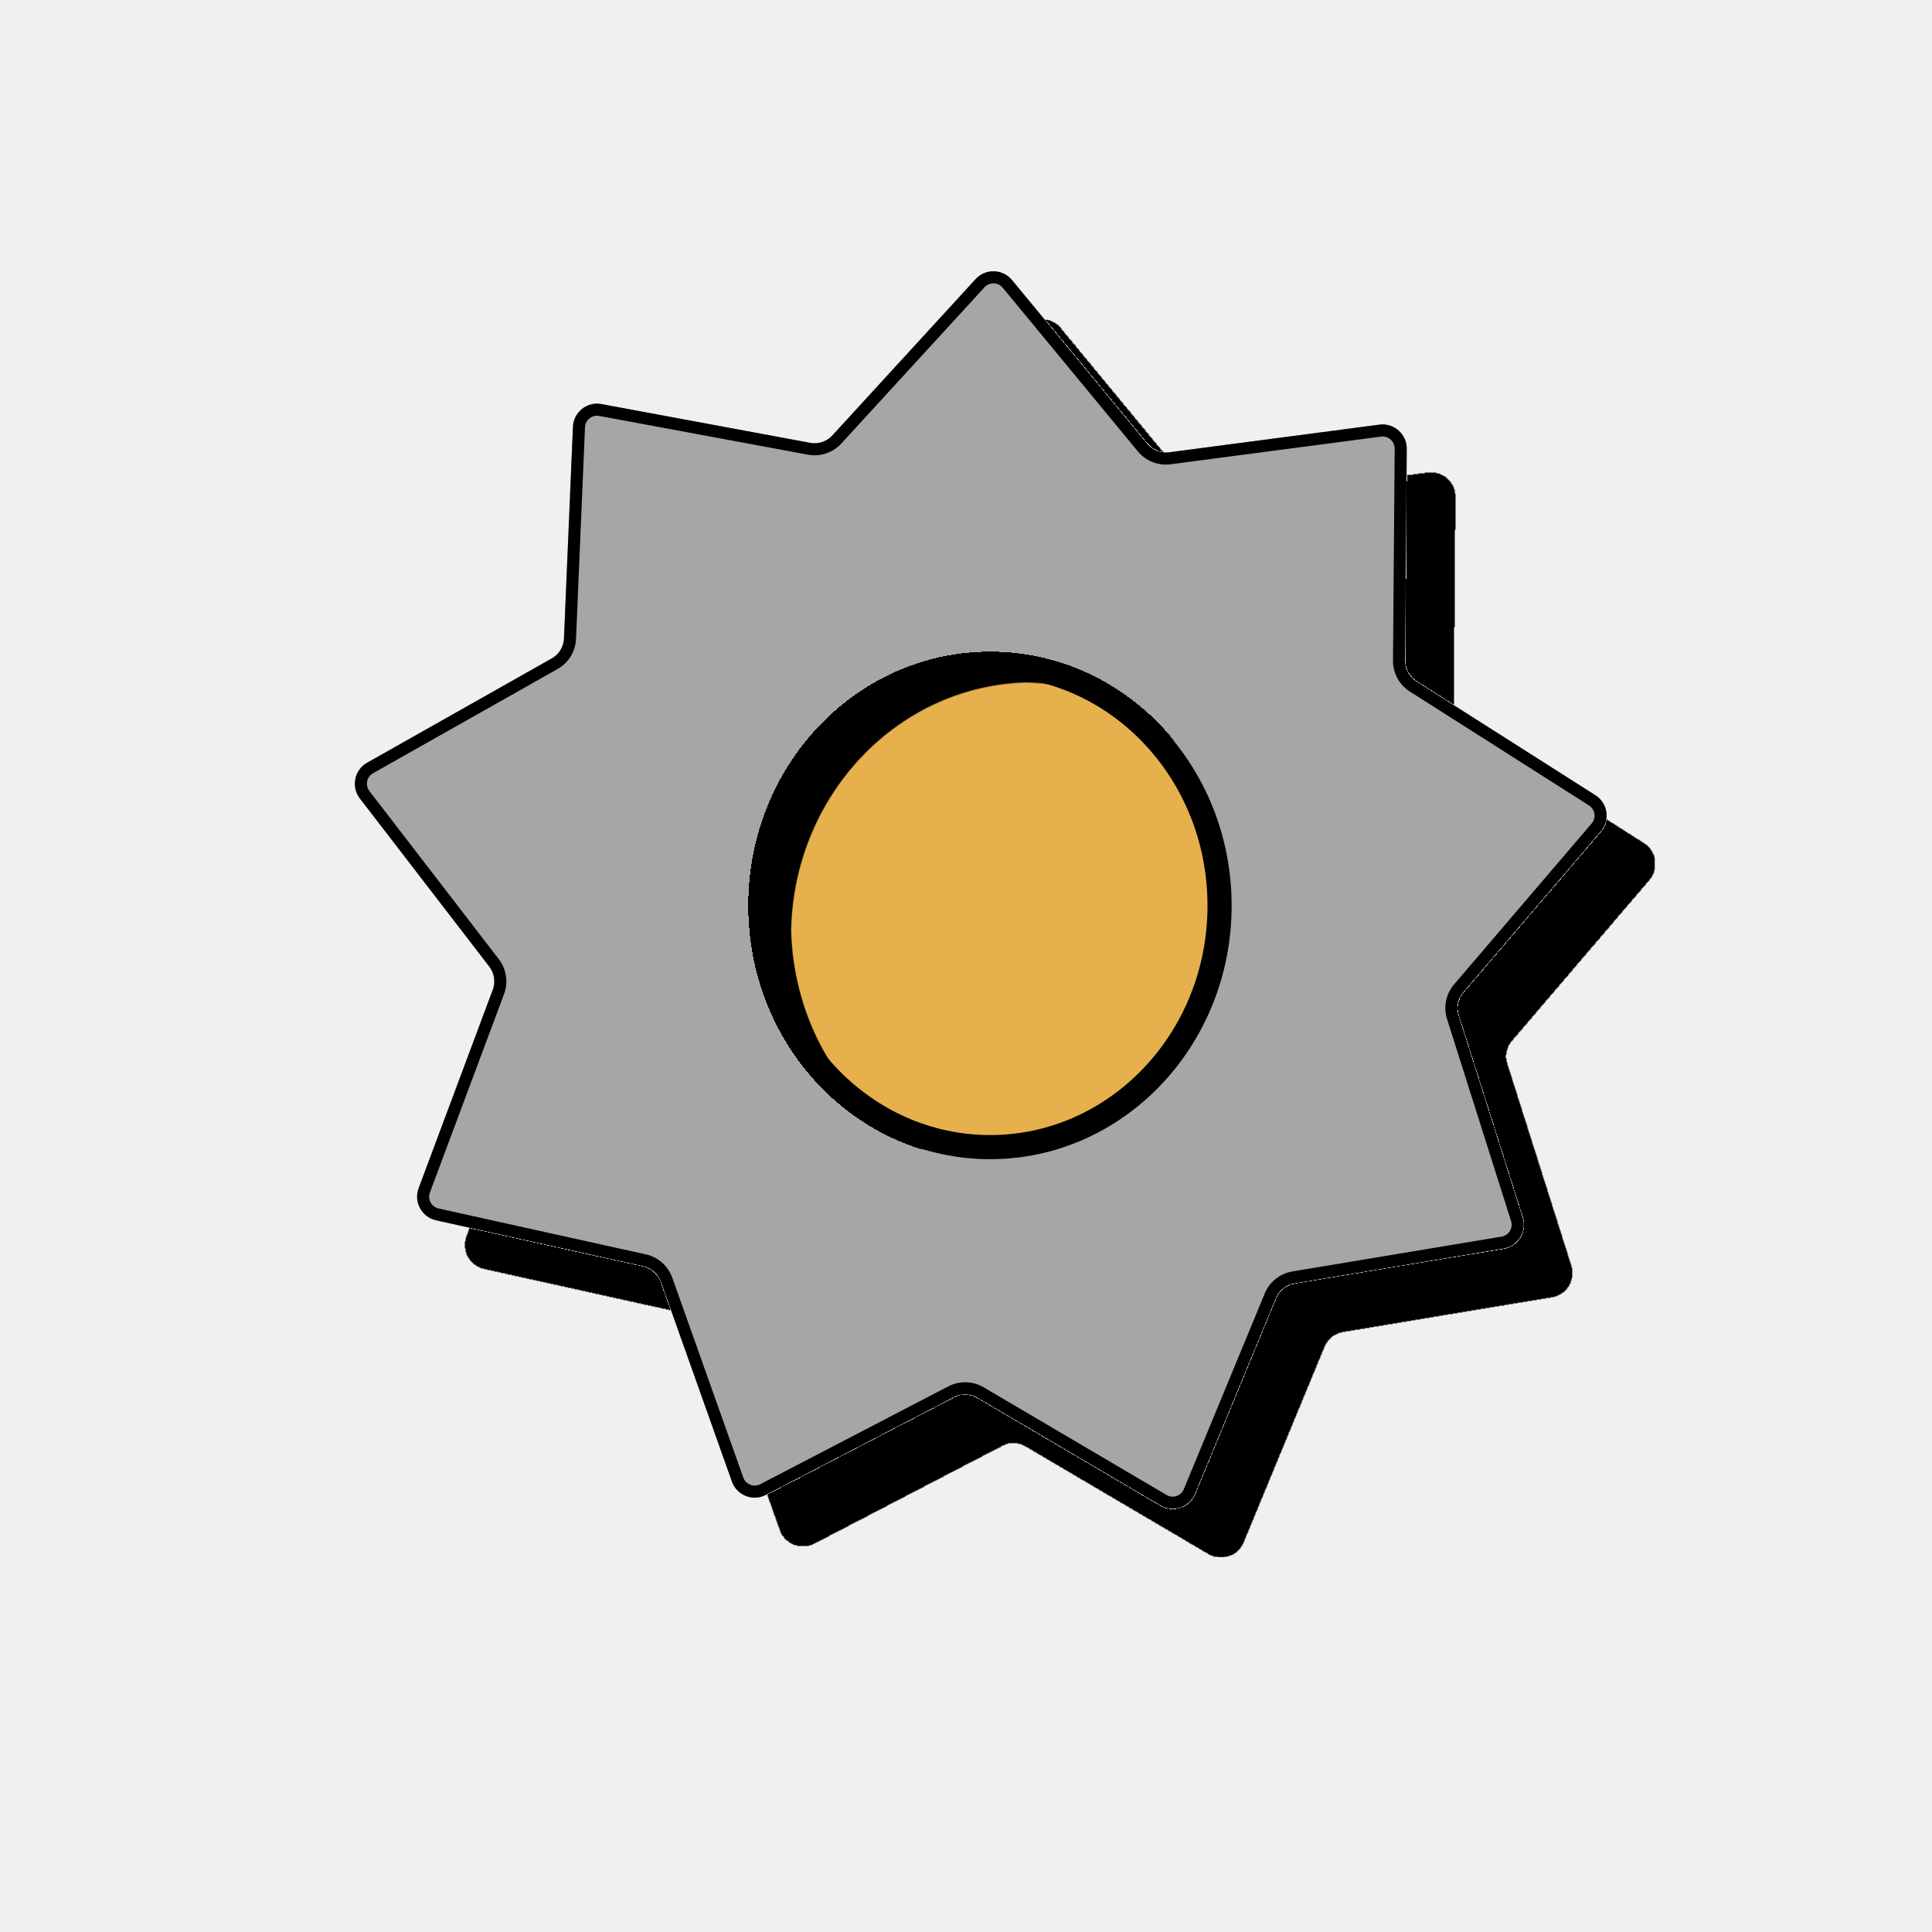
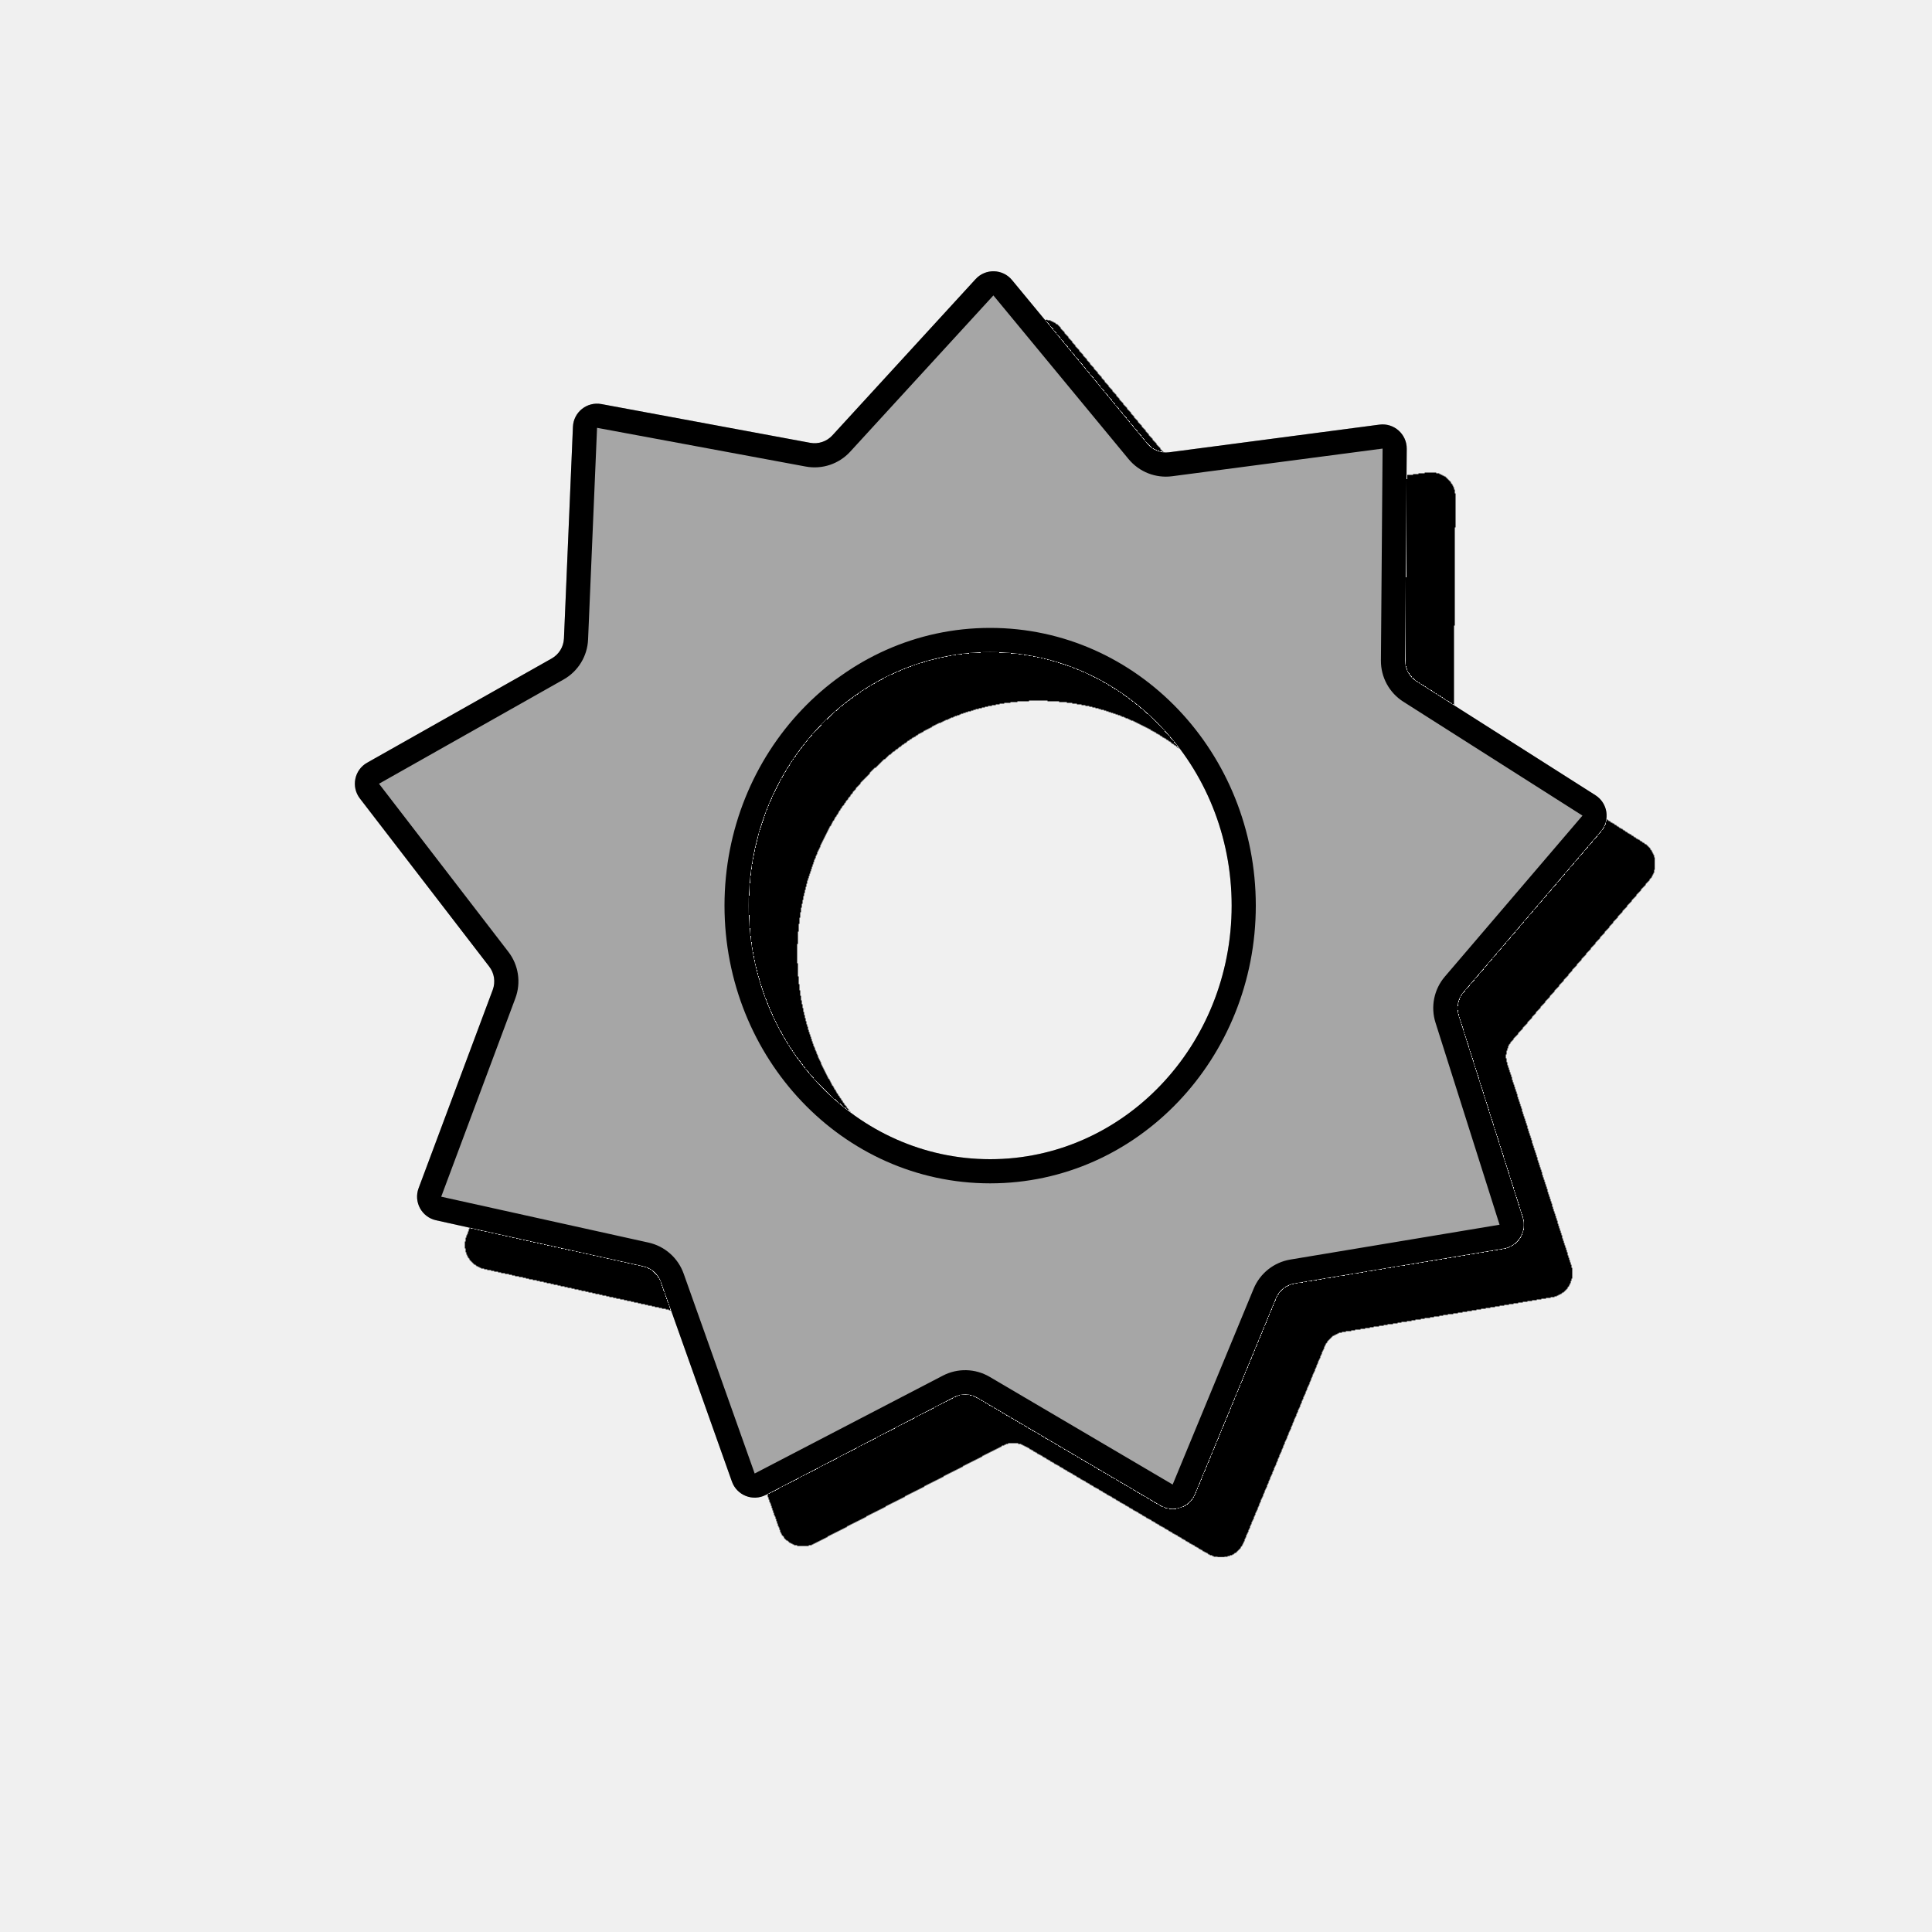
<svg xmlns="http://www.w3.org/2000/svg" width="80" height="80" viewBox="0 0 80 80" fill="none">
-   <g filter="url(#filter0_d_2340_141)">
-     <path d="M40.398 11.556C40.808 11.109 41.519 11.128 41.906 11.596L47.503 18.373C47.723 18.639 48.064 18.774 48.405 18.729L57.119 17.583C57.721 17.504 58.255 17.976 58.251 18.584L58.181 27.36C58.178 27.705 58.354 28.027 58.645 28.212L66.063 32.928C66.576 33.255 66.682 33.96 66.287 34.422L60.587 41.091C60.363 41.354 60.29 41.713 60.394 42.043L63.047 50.411C63.231 50.991 62.859 51.599 62.26 51.699L53.593 53.143C53.252 53.2 52.966 53.428 52.834 53.746L49.481 61.855C49.249 62.416 48.574 62.642 48.051 62.334L40.472 57.874C40.175 57.699 39.809 57.689 39.504 57.848L31.711 61.902C31.173 62.182 30.51 61.921 30.307 61.348L27.366 53.073C27.25 52.747 26.976 52.505 26.639 52.43L18.056 50.53C17.462 50.398 17.121 49.772 17.334 49.202L20.404 40.985C20.525 40.662 20.47 40.298 20.259 40.025L14.901 33.063C14.53 32.581 14.672 31.882 15.201 31.583L22.845 27.265C23.146 27.096 23.337 26.783 23.352 26.438L23.724 17.671C23.749 17.064 24.306 16.62 24.904 16.731L33.548 18.336C33.888 18.399 34.235 18.283 34.467 18.029L40.398 11.556Z" fill="#A6A6A6" />
-     <path d="M40.582 11.726C40.889 11.39 41.423 11.404 41.713 11.755L47.31 18.533C47.585 18.865 48.011 19.033 48.438 18.977L57.152 17.831C57.604 17.772 58.004 18.126 58.001 18.582L57.931 27.357C57.928 27.788 58.147 28.192 58.511 28.423L65.928 33.139C66.314 33.383 66.394 33.913 66.097 34.26L60.397 40.929C60.117 41.257 60.025 41.706 60.156 42.118L62.809 50.487C62.946 50.922 62.667 51.377 62.218 51.452L53.551 52.896C53.126 52.967 52.767 53.253 52.603 53.651L49.251 61.759C49.077 62.18 48.57 62.35 48.178 62.119L40.599 57.658C40.228 57.44 39.77 57.428 39.388 57.626L31.596 61.68C31.192 61.89 30.695 61.694 30.542 61.264L27.602 52.989C27.457 52.583 27.113 52.279 26.692 52.186L18.109 50.285C17.664 50.187 17.408 49.717 17.568 49.29L20.638 41.073C20.789 40.669 20.721 40.215 20.458 39.872L15.1 32.911C14.821 32.549 14.927 32.024 15.324 31.8L22.968 27.483C23.344 27.271 23.583 26.88 23.602 26.449L23.974 17.682C23.993 17.227 24.41 16.893 24.859 16.977L33.503 18.582C33.926 18.66 34.361 18.515 34.651 18.198L40.582 11.726Z" stroke="black" stroke-width="0.5" />
+   <g filter="url(#filter0_d_2624_140)">
+     <mask id="path-1-inside-1_2624_140" fill="white">
+       <path d="M40.398 11.557C40.808 11.109 41.519 11.128 41.906 11.597L47.503 18.373C47.723 18.639 48.064 18.773 48.406 18.729L57.12 17.583C57.722 17.504 58.255 17.977 58.25 18.584L58.181 27.36C58.178 27.705 58.354 28.027 58.646 28.212L66.063 32.928C66.576 33.254 66.682 33.96 66.287 34.422L60.587 41.091C60.363 41.353 60.289 41.714 60.394 42.043L63.047 50.411C63.231 50.991 62.859 51.599 62.259 51.699L53.592 53.143C53.252 53.199 52.966 53.428 52.834 53.746L49.481 61.856C49.249 62.416 48.575 62.642 48.051 62.334L40.472 57.874C40.175 57.699 39.809 57.69 39.503 57.849L31.711 61.901C31.173 62.182 30.51 61.92 30.307 61.348L27.366 53.072C27.25 52.748 26.976 52.504 26.639 52.43L18.056 50.529C17.462 50.398 17.121 49.772 17.333 49.202L20.404 40.986C20.524 40.662 20.47 40.298 20.259 40.025L14.902 33.063C14.531 32.58 14.672 31.882 15.2 31.583L22.845 27.266C23.145 27.096 23.337 26.783 23.352 26.439L23.724 17.671C23.75 17.064 24.306 16.621 24.904 16.732L33.548 18.336C33.887 18.399 34.234 18.282 34.467 18.028L40.398 11.557ZM41 27C35.477 27 31 31.701 31 37.5C31 43.299 35.477 48 41 48C46.523 48 51 43.299 51 37.5C51 31.701 46.523 27 41 27Z" />
+     </mask>
+     <path d="M40.398 11.557C40.808 11.109 41.519 11.128 41.906 11.597L47.503 18.373C47.723 18.639 48.064 18.773 48.406 18.729L57.12 17.583C57.722 17.504 58.255 17.977 58.25 18.584L58.181 27.36C58.178 27.705 58.354 28.027 58.646 28.212L66.063 32.928C66.576 33.254 66.682 33.96 66.287 34.422L60.587 41.091C60.363 41.353 60.289 41.714 60.394 42.043L63.047 50.411C63.231 50.991 62.859 51.599 62.259 51.699L53.592 53.143C53.252 53.199 52.966 53.428 52.834 53.746L49.481 61.856C49.249 62.416 48.575 62.642 48.051 62.334L40.472 57.874C40.175 57.699 39.809 57.69 39.503 57.849L31.711 61.901C31.173 62.182 30.51 61.92 30.307 61.348L27.366 53.072C27.25 52.748 26.976 52.504 26.639 52.43L18.056 50.529C17.462 50.398 17.121 49.772 17.333 49.202L20.404 40.986C20.524 40.662 20.47 40.298 20.259 40.025L14.902 33.063C14.531 32.58 14.672 31.882 15.2 31.583L22.845 27.266C23.145 27.096 23.337 26.783 23.352 26.439L23.724 17.671C23.75 17.064 24.306 16.621 24.904 16.732L33.548 18.336C33.887 18.399 34.234 18.282 34.467 18.028L40.398 11.557ZM41 27C35.477 27 31 31.701 31 37.5C31 43.299 35.477 48 41 48C46.523 48 51 43.299 51 37.5C51 31.701 46.523 27 41 27Z" fill="#A6A6A6" />
+     <path d="M40.398 11.557L41.135 12.232L41.135 12.232L40.398 11.557ZM41.906 11.597L41.135 12.234L41.135 12.234L41.906 11.597ZM47.503 18.373L48.274 17.736L48.274 17.736L47.503 18.373ZM48.406 18.729L48.536 19.72L48.536 19.72L48.406 18.729ZM57.12 17.583L56.99 16.592L56.989 16.592L57.12 17.583ZM58.25 18.584L59.25 18.592V18.592L58.25 18.584ZM58.181 27.36L59.181 27.367V27.367L58.181 27.36ZM58.646 28.212L59.182 27.368L59.182 27.368L58.646 28.212ZM66.063 32.928L66.599 32.084L66.599 32.084L66.063 32.928ZM66.287 34.422L67.048 35.072L67.048 35.072L66.287 34.422ZM60.587 41.091L61.347 41.741L61.347 41.741L60.587 41.091ZM60.394 42.043L59.441 42.345L59.441 42.345L60.394 42.043ZM63.047 50.411L64.001 50.109L64 50.109L63.047 50.411ZM62.259 51.699L62.423 52.686L62.423 52.686L62.259 51.699ZM53.592 53.143L53.428 52.156L53.428 52.156L53.592 53.143ZM52.834 53.746L51.91 53.364L51.91 53.364L52.834 53.746ZM49.481 61.856L50.405 62.238L50.405 62.238L49.481 61.856ZM48.051 62.334L47.544 63.196L47.544 63.196L48.051 62.334ZM40.472 57.874L40.979 57.012L40.979 57.012L40.472 57.874ZM39.503 57.849L39.965 58.736L39.965 58.736L39.503 57.849ZM31.711 61.901L31.25 61.014L31.25 61.014L31.711 61.901ZM30.307 61.348L31.249 61.013L31.249 61.013L30.307 61.348ZM27.366 53.072L28.308 52.737L28.308 52.737L27.366 53.072ZM26.639 52.43L26.855 51.453L26.855 51.453L26.639 52.43ZM18.056 50.529L18.272 49.553L18.272 49.553L18.056 50.529ZM17.333 49.202L16.397 48.852L16.396 48.852L17.333 49.202ZM20.404 40.986L21.34 41.336L21.34 41.335L20.404 40.986ZM20.259 40.025L19.467 40.634L19.467 40.634L20.259 40.025ZM14.902 33.063L14.109 33.672L14.109 33.672L14.902 33.063ZM15.2 31.583L14.709 30.712L14.708 30.713L15.2 31.583ZM22.845 27.266L22.353 26.395L22.353 26.395L22.845 27.266ZM23.352 26.439L24.351 26.481L24.351 26.481L23.352 26.439ZM23.724 17.671L24.723 17.713L24.723 17.713L23.724 17.671ZM24.904 16.732L25.086 15.748L25.086 15.748L24.904 16.732ZM33.548 18.336L33.731 17.353L33.731 17.353L33.548 18.336ZM34.467 18.028L33.73 17.353L33.73 17.353L34.467 18.028ZM41 27L41 26H41V27ZM31 37.5H30V37.5L31 37.5ZM41 48V49H41L41 48ZM51 37.5L52 37.5V37.5H51ZM40.398 11.557L41.135 12.232C41.136 12.231 41.137 12.231 41.136 12.231C41.135 12.232 41.134 12.232 41.134 12.233C41.132 12.233 41.132 12.233 41.134 12.233C41.135 12.233 41.136 12.233 41.135 12.233C41.134 12.233 41.133 12.232 41.133 12.232C41.133 12.232 41.133 12.232 41.135 12.234L41.906 11.597L42.677 10.96C41.904 10.025 40.482 9.985 39.66 10.881L40.398 11.557ZM41.906 11.597L41.135 12.234L46.732 19.01L47.503 18.373L48.274 17.736L42.677 10.96L41.906 11.597ZM47.503 18.373L46.732 19.01C47.171 19.541 47.852 19.81 48.536 19.72L48.406 18.729L48.275 17.737C48.275 17.737 48.275 17.737 48.276 17.737C48.276 17.737 48.276 17.737 48.275 17.737C48.275 17.737 48.275 17.737 48.274 17.736L47.503 18.373ZM48.406 18.729L48.536 19.72L57.25 18.575L57.12 17.583L56.989 16.592L48.275 17.737L48.406 18.729ZM57.12 17.583L57.249 18.575C57.251 18.574 57.252 18.575 57.251 18.575C57.25 18.574 57.249 18.574 57.249 18.574C57.248 18.574 57.248 18.574 57.25 18.575C57.251 18.576 57.251 18.577 57.251 18.576C57.251 18.576 57.251 18.575 57.25 18.574C57.25 18.574 57.25 18.574 57.25 18.576L58.25 18.584L59.25 18.592C59.26 17.378 58.194 16.434 56.99 16.592L57.12 17.583ZM58.25 18.584L57.25 18.576L57.181 27.352L58.181 27.36L59.181 27.367L59.25 18.592L58.25 18.584ZM58.181 27.36L57.181 27.352C57.176 28.044 57.528 28.687 58.109 29.056L58.646 28.212L59.182 27.368C59.181 27.368 59.181 27.367 59.181 27.367C59.181 27.366 59.181 27.366 59.181 27.367C59.181 27.367 59.181 27.367 59.181 27.367C59.181 27.367 59.181 27.367 59.181 27.367L58.181 27.36ZM58.646 28.212L58.109 29.056L65.526 33.772L66.063 32.928L66.599 32.084L59.182 27.368L58.646 28.212ZM66.063 32.928L65.526 33.772C65.528 33.773 65.528 33.773 65.528 33.773C65.528 33.772 65.527 33.772 65.527 33.771C65.526 33.77 65.527 33.771 65.527 33.773C65.527 33.774 65.527 33.775 65.527 33.774C65.527 33.773 65.528 33.772 65.528 33.771C65.528 33.771 65.528 33.771 65.527 33.772L66.287 34.422L67.048 35.072C67.838 34.147 67.625 32.736 66.599 32.084L66.063 32.928ZM66.287 34.422L65.527 33.772L59.827 40.441L60.587 41.091L61.347 41.741L67.048 35.072L66.287 34.422ZM60.587 41.091L59.827 40.441C59.379 40.966 59.232 41.686 59.441 42.345L60.394 42.043L61.347 41.741L61.347 41.741L60.587 41.091ZM60.394 42.043L59.441 42.345L62.094 50.714L63.047 50.411L64 50.109L61.347 41.741L60.394 42.043ZM63.047 50.411L62.094 50.713L62.095 50.713L62.259 51.699L62.423 52.686C63.624 52.486 64.368 51.269 64.001 50.109L63.047 50.411ZM62.259 51.699L62.095 50.713L53.428 52.156L53.592 53.143L53.756 54.129L62.423 52.686L62.259 51.699ZM53.592 53.143L53.428 52.156C52.746 52.27 52.173 52.728 51.91 53.364L52.834 53.746L53.758 54.129C53.758 54.128 53.758 54.128 53.758 54.128C53.758 54.128 53.758 54.129 53.758 54.129C53.758 54.129 53.757 54.129 53.757 54.129C53.757 54.129 53.757 54.129 53.757 54.129C53.757 54.129 53.757 54.129 53.757 54.129L53.592 53.143ZM52.834 53.746L51.91 53.364L48.557 61.473L49.481 61.856L50.405 62.238L53.758 54.128L52.834 53.746ZM49.481 61.856L48.557 61.473C48.556 61.475 48.556 61.475 48.556 61.474C48.557 61.474 48.557 61.473 48.558 61.473C48.559 61.471 48.559 61.472 48.558 61.472C48.557 61.473 48.556 61.472 48.558 61.473C48.558 61.473 48.559 61.473 48.56 61.473C48.56 61.473 48.56 61.473 48.558 61.472L48.051 62.334L47.544 63.196C48.591 63.811 49.94 63.361 50.405 62.238L49.481 61.856ZM48.051 62.334L48.558 61.472L40.979 57.012L40.472 57.874L39.965 58.736L47.544 63.196L48.051 62.334ZM40.472 57.874L40.979 57.012C40.385 56.663 39.653 56.644 39.042 56.962L39.503 57.849L39.965 58.736L39.965 58.736L40.472 57.874ZM39.503 57.849L39.042 56.962L31.25 61.014L31.711 61.901L32.173 62.789L39.965 58.736L39.503 57.849ZM31.711 61.901L31.25 61.014C31.248 61.015 31.248 61.015 31.249 61.015C31.249 61.015 31.25 61.015 31.251 61.015C31.252 61.014 31.252 61.015 31.25 61.014C31.249 61.014 31.248 61.013 31.249 61.014C31.249 61.014 31.25 61.014 31.25 61.015C31.25 61.015 31.25 61.015 31.249 61.013L30.307 61.348L29.365 61.683C29.771 62.826 31.094 63.35 32.173 62.789L31.711 61.901ZM30.307 61.348L31.249 61.013L28.308 52.737L27.366 53.072L26.423 53.407L29.365 61.683L30.307 61.348ZM27.366 53.072L28.308 52.737C28.077 52.089 27.529 51.603 26.855 51.453L26.639 52.43L26.422 53.406C26.423 53.406 26.422 53.406 26.422 53.406C26.422 53.406 26.422 53.406 26.422 53.406C26.423 53.407 26.423 53.407 26.423 53.407L27.366 53.072ZM26.639 52.43L26.855 51.453L18.272 49.553L18.056 50.529L17.84 51.506L26.423 53.406L26.639 52.43ZM18.056 50.529L18.272 49.553C18.27 49.553 18.27 49.552 18.27 49.553C18.271 49.553 18.271 49.553 18.271 49.553C18.272 49.554 18.271 49.553 18.27 49.552C18.27 49.55 18.27 49.549 18.27 49.551C18.27 49.551 18.27 49.552 18.27 49.553C18.27 49.554 18.27 49.554 18.27 49.552L17.333 49.202L16.396 48.852C15.971 49.993 16.655 51.243 17.84 51.506L18.056 50.529ZM17.333 49.202L18.27 49.552L21.34 41.336L20.404 40.986L19.467 40.635L16.397 48.852L17.333 49.202ZM20.404 40.986L21.34 41.335C21.582 40.689 21.473 39.962 21.052 39.415L20.259 40.025L19.467 40.634C19.467 40.634 19.467 40.635 19.467 40.635C19.467 40.635 19.467 40.636 19.467 40.636C19.467 40.636 19.467 40.636 19.467 40.636C19.467 40.636 19.467 40.636 19.467 40.636C19.467 40.636 19.467 40.636 19.467 40.636C19.467 40.636 19.467 40.636 19.467 40.636C19.467 40.635 19.467 40.635 19.467 40.636L20.404 40.986ZM20.259 40.025L21.052 39.415L15.694 32.453L14.902 33.063L14.109 33.672L19.467 40.634L20.259 40.025ZM14.902 33.063L15.694 32.453C15.693 32.451 15.693 32.45 15.693 32.451C15.693 32.452 15.693 32.452 15.694 32.453C15.694 32.454 15.694 32.453 15.694 32.452C15.694 32.451 15.694 32.451 15.694 32.452C15.693 32.453 15.692 32.454 15.692 32.454C15.691 32.455 15.691 32.455 15.693 32.454L15.2 31.583L14.708 30.713C13.648 31.312 13.368 32.709 14.109 33.672L14.902 33.063ZM15.2 31.583L15.692 32.454L23.337 28.137L22.845 27.266L22.353 26.395L14.709 30.712L15.2 31.583ZM22.845 27.266L23.337 28.137C23.938 27.797 24.322 27.171 24.351 26.481L23.352 26.439L22.353 26.396L22.353 26.395L22.845 27.266ZM23.352 26.439L24.351 26.481L24.723 17.713L23.724 17.671L22.725 17.629L22.353 26.396L23.352 26.439ZM23.724 17.671L24.723 17.713C24.723 17.711 24.723 17.711 24.723 17.712C24.723 17.712 24.723 17.713 24.722 17.714C24.722 17.715 24.721 17.715 24.722 17.714C24.723 17.713 24.723 17.714 24.722 17.714C24.721 17.714 24.72 17.715 24.72 17.715C24.719 17.715 24.719 17.714 24.721 17.715L24.904 16.732L25.086 15.748C23.89 15.527 22.776 16.414 22.725 17.629L23.724 17.671ZM24.904 16.732L24.721 17.715L33.366 19.319L33.548 18.336L33.731 17.353L25.086 15.748L24.904 16.732ZM33.548 18.336L33.366 19.319C34.044 19.445 34.739 19.212 35.204 18.704L34.467 18.028L33.73 17.353L33.731 17.353L33.548 18.336ZM34.467 18.028L35.204 18.704L41.135 12.232L40.398 11.557L39.66 10.881L33.73 17.353L34.467 18.028ZM41 27V26C34.88 26 30 31.195 30 37.5H31H32C32 32.207 36.075 28 41 28V27ZM31 37.5L30 37.5C30 43.805 34.88 49 41 49V48V47C36.075 47 32 42.793 32 37.5L31 37.5ZM41 48L41 49C47.121 49 52 43.805 52 37.5L51 37.5L50 37.5C50 42.793 45.925 47 41 47L41 48ZM51 37.5H52C52 31.195 47.121 26 41 26L41 27L41 28C45.925 28 50 32.207 50 37.5H51Z" fill="black" mask="url(#path-1-inside-1_2624_140)" />
  </g>
-   <g filter="url(#filter1_i_2340_141)">
-     <ellipse cx="41" cy="37.5" rx="10" ry="10.5" fill="#E6B14C" />
-   </g>
-   <path d="M41 27.5C46.224 27.5 50.5 31.954 50.5 37.5C50.5 43.046 46.224 47.5 41 47.5C35.776 47.5 31.5 43.046 31.5 37.5C31.5 31.954 35.776 27.5 41 27.5Z" stroke="black" />
  <defs>
-     <filter id="filter0_d_2340_141" x="14.693" y="11.233" width="53.834" height="53.24" filterUnits="userSpaceOnUse" color-interpolation-filters="sRGB">
+     <filter id="filter0_d_2624_140" x="14.694" y="11.233" width="53.833" height="53.24" filterUnits="userSpaceOnUse" color-interpolation-filters="sRGB">
      <feFlood flood-opacity="0" result="BackgroundImageFix" />
      <feColorMatrix in="SourceAlpha" type="matrix" values="0 0 0 0 0 0 0 0 0 0 0 0 0 0 0 0 0 0 127 0" result="hardAlpha" />
      <feOffset dx="2" dy="2" />
      <feComposite in2="hardAlpha" operator="out" />
      <feColorMatrix type="matrix" values="0 0 0 0 0 0 0 0 0 0 0 0 0 0 0 0 0 0 1 0" />
-       <feBlend mode="normal" in2="BackgroundImageFix" result="effect1_dropShadow_2340_141" />
-       <feBlend mode="normal" in="SourceGraphic" in2="effect1_dropShadow_2340_141" result="shape" />
-     </filter>
-     <filter id="filter1_i_2340_141" x="31" y="27" width="20.25" height="21.25" filterUnits="userSpaceOnUse" color-interpolation-filters="sRGB">
-       <feFlood flood-opacity="0" result="BackgroundImageFix" />
-       <feBlend mode="normal" in="SourceGraphic" in2="BackgroundImageFix" result="shape" />
-       <feColorMatrix in="SourceAlpha" type="matrix" values="0 0 0 0 0 0 0 0 0 0 0 0 0 0 0 0 0 0 127 0" result="hardAlpha" />
-       <feMorphology radius="0.25" operator="erode" in="SourceAlpha" result="effect1_innerShadow_2340_141" />
-       <feOffset dx="1.5" dy="1" />
-       <feComposite in2="hardAlpha" operator="arithmetic" k2="-1" k3="1" />
-       <feColorMatrix type="matrix" values="0 0 0 0 0 0 0 0 0 0 0 0 0 0 0 0 0 0 1 0" />
-       <feBlend mode="normal" in2="shape" result="effect1_innerShadow_2340_141" />
+       <feBlend mode="normal" in2="BackgroundImageFix" result="effect1_dropShadow_2624_140" />
+       <feBlend mode="normal" in="SourceGraphic" in2="effect1_dropShadow_2624_140" result="shape" />
    </filter>
  </defs>
</svg>
